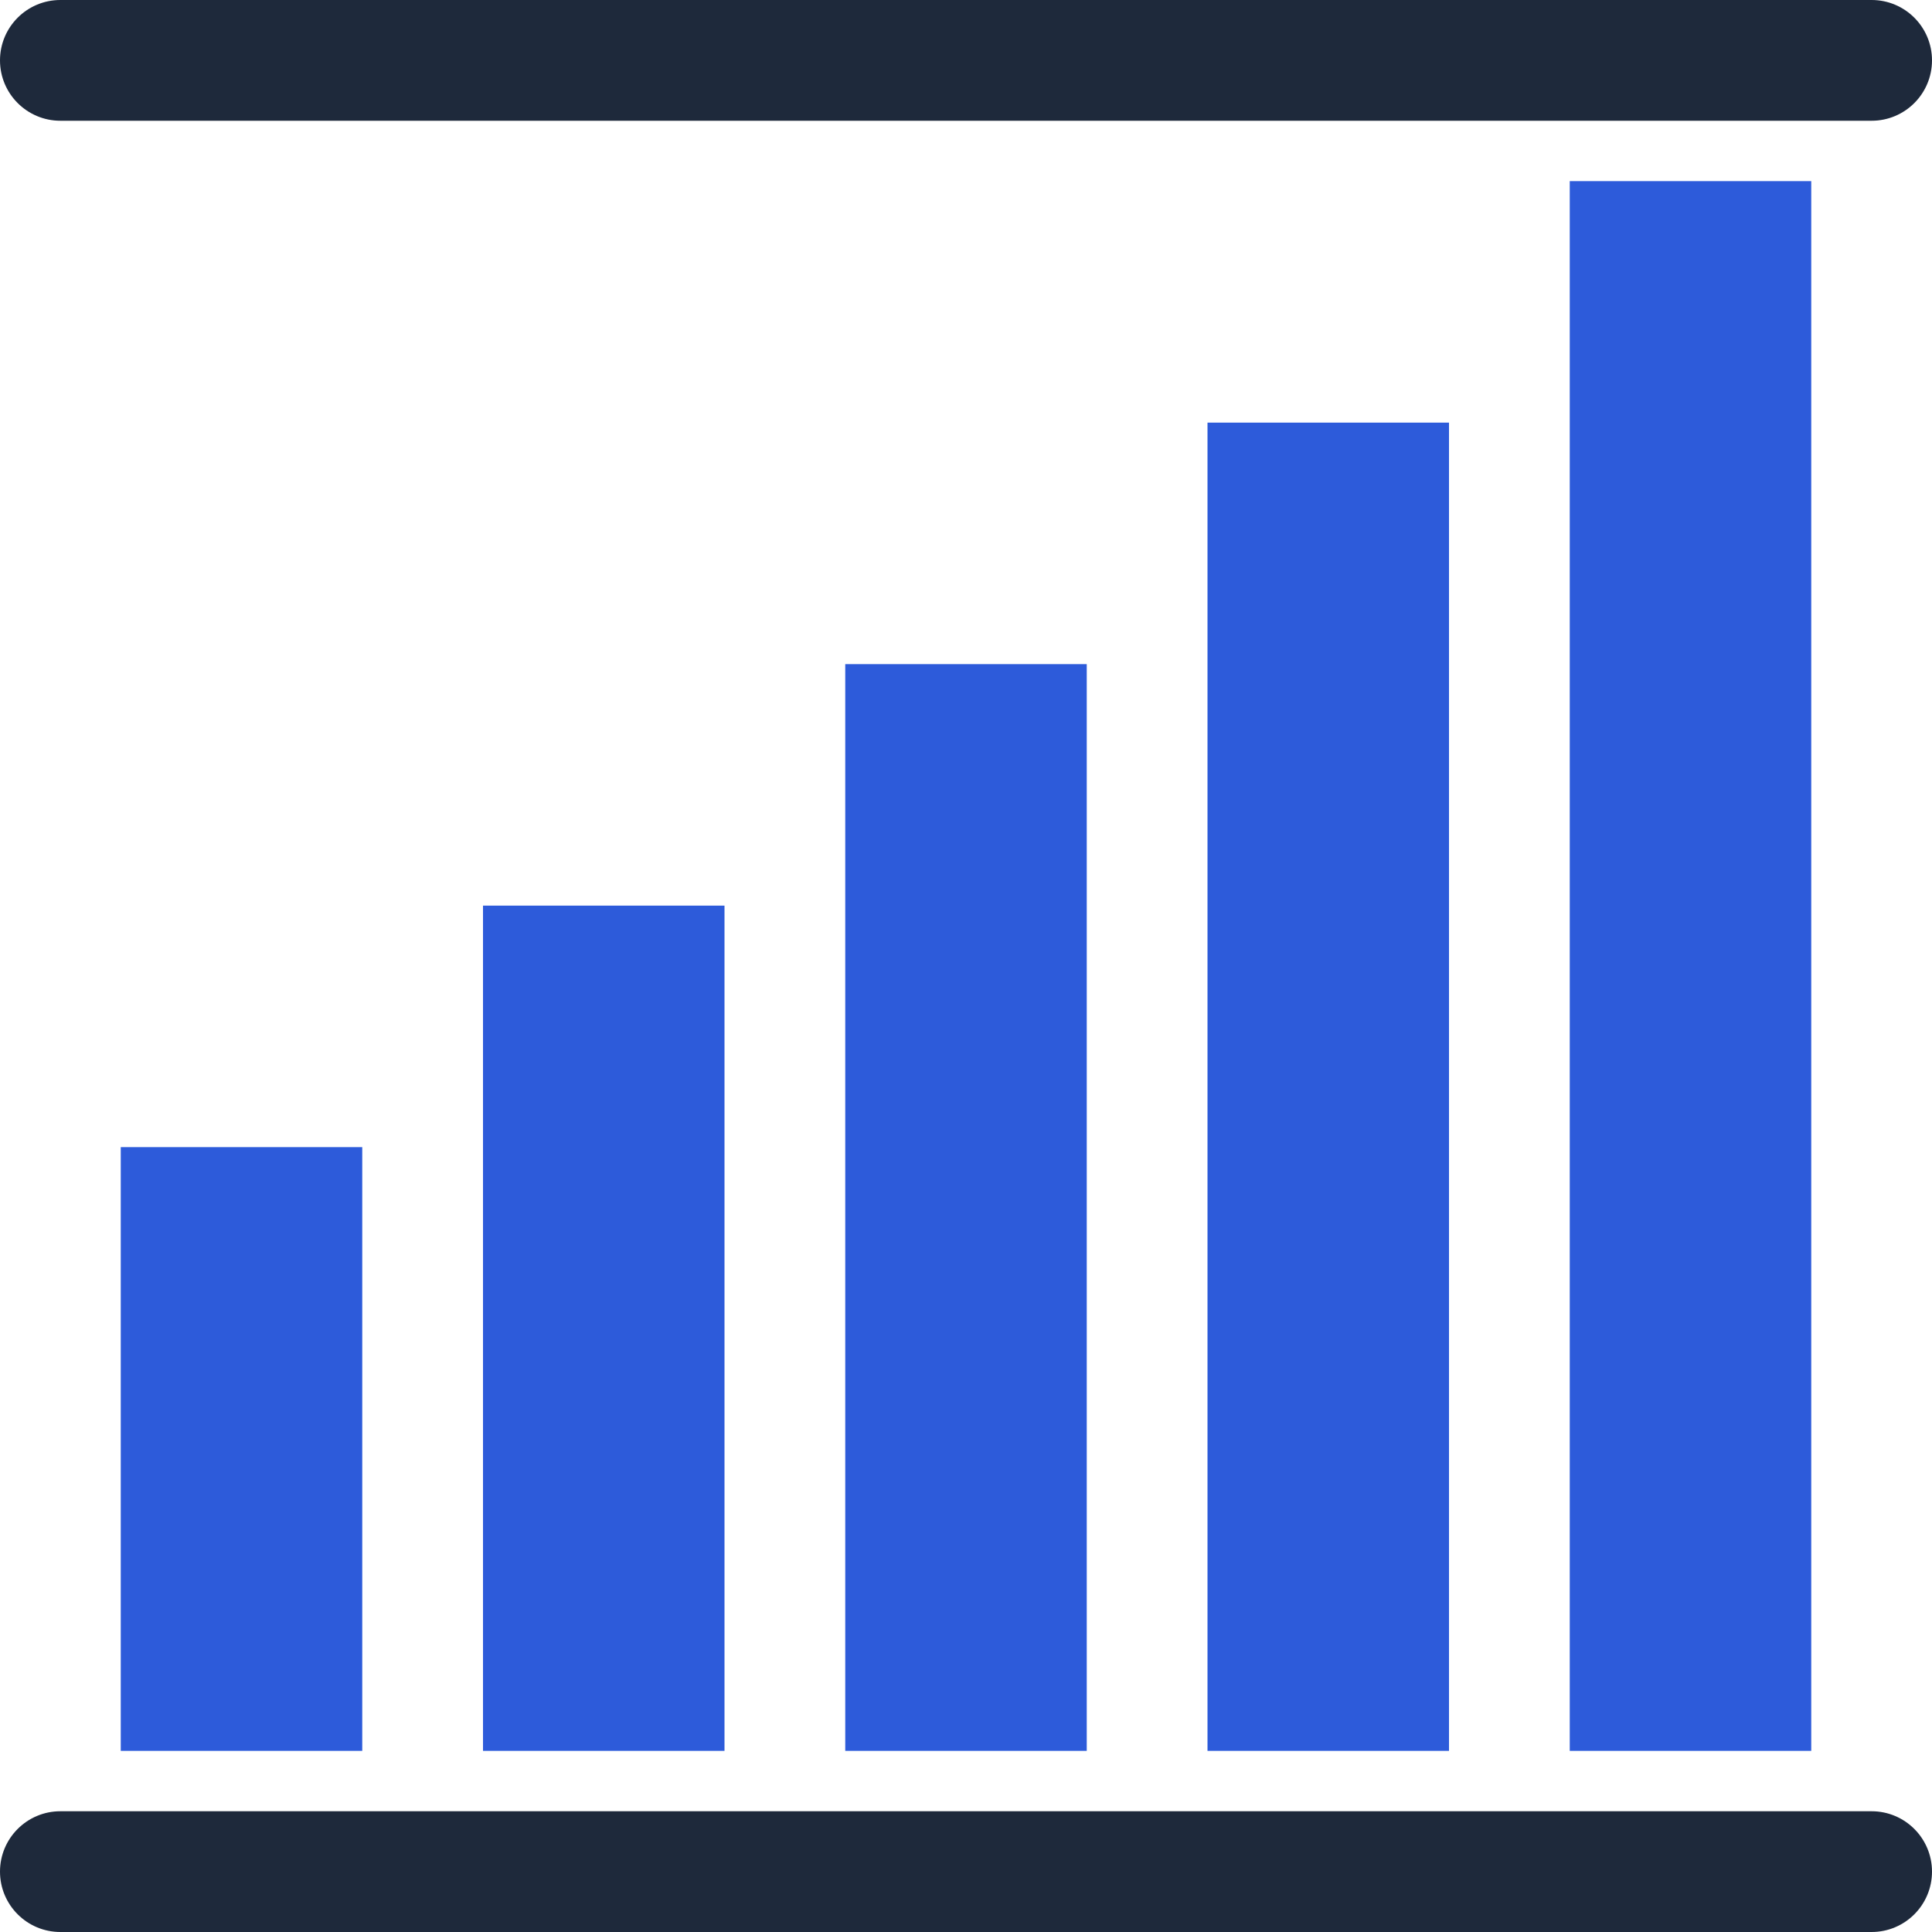
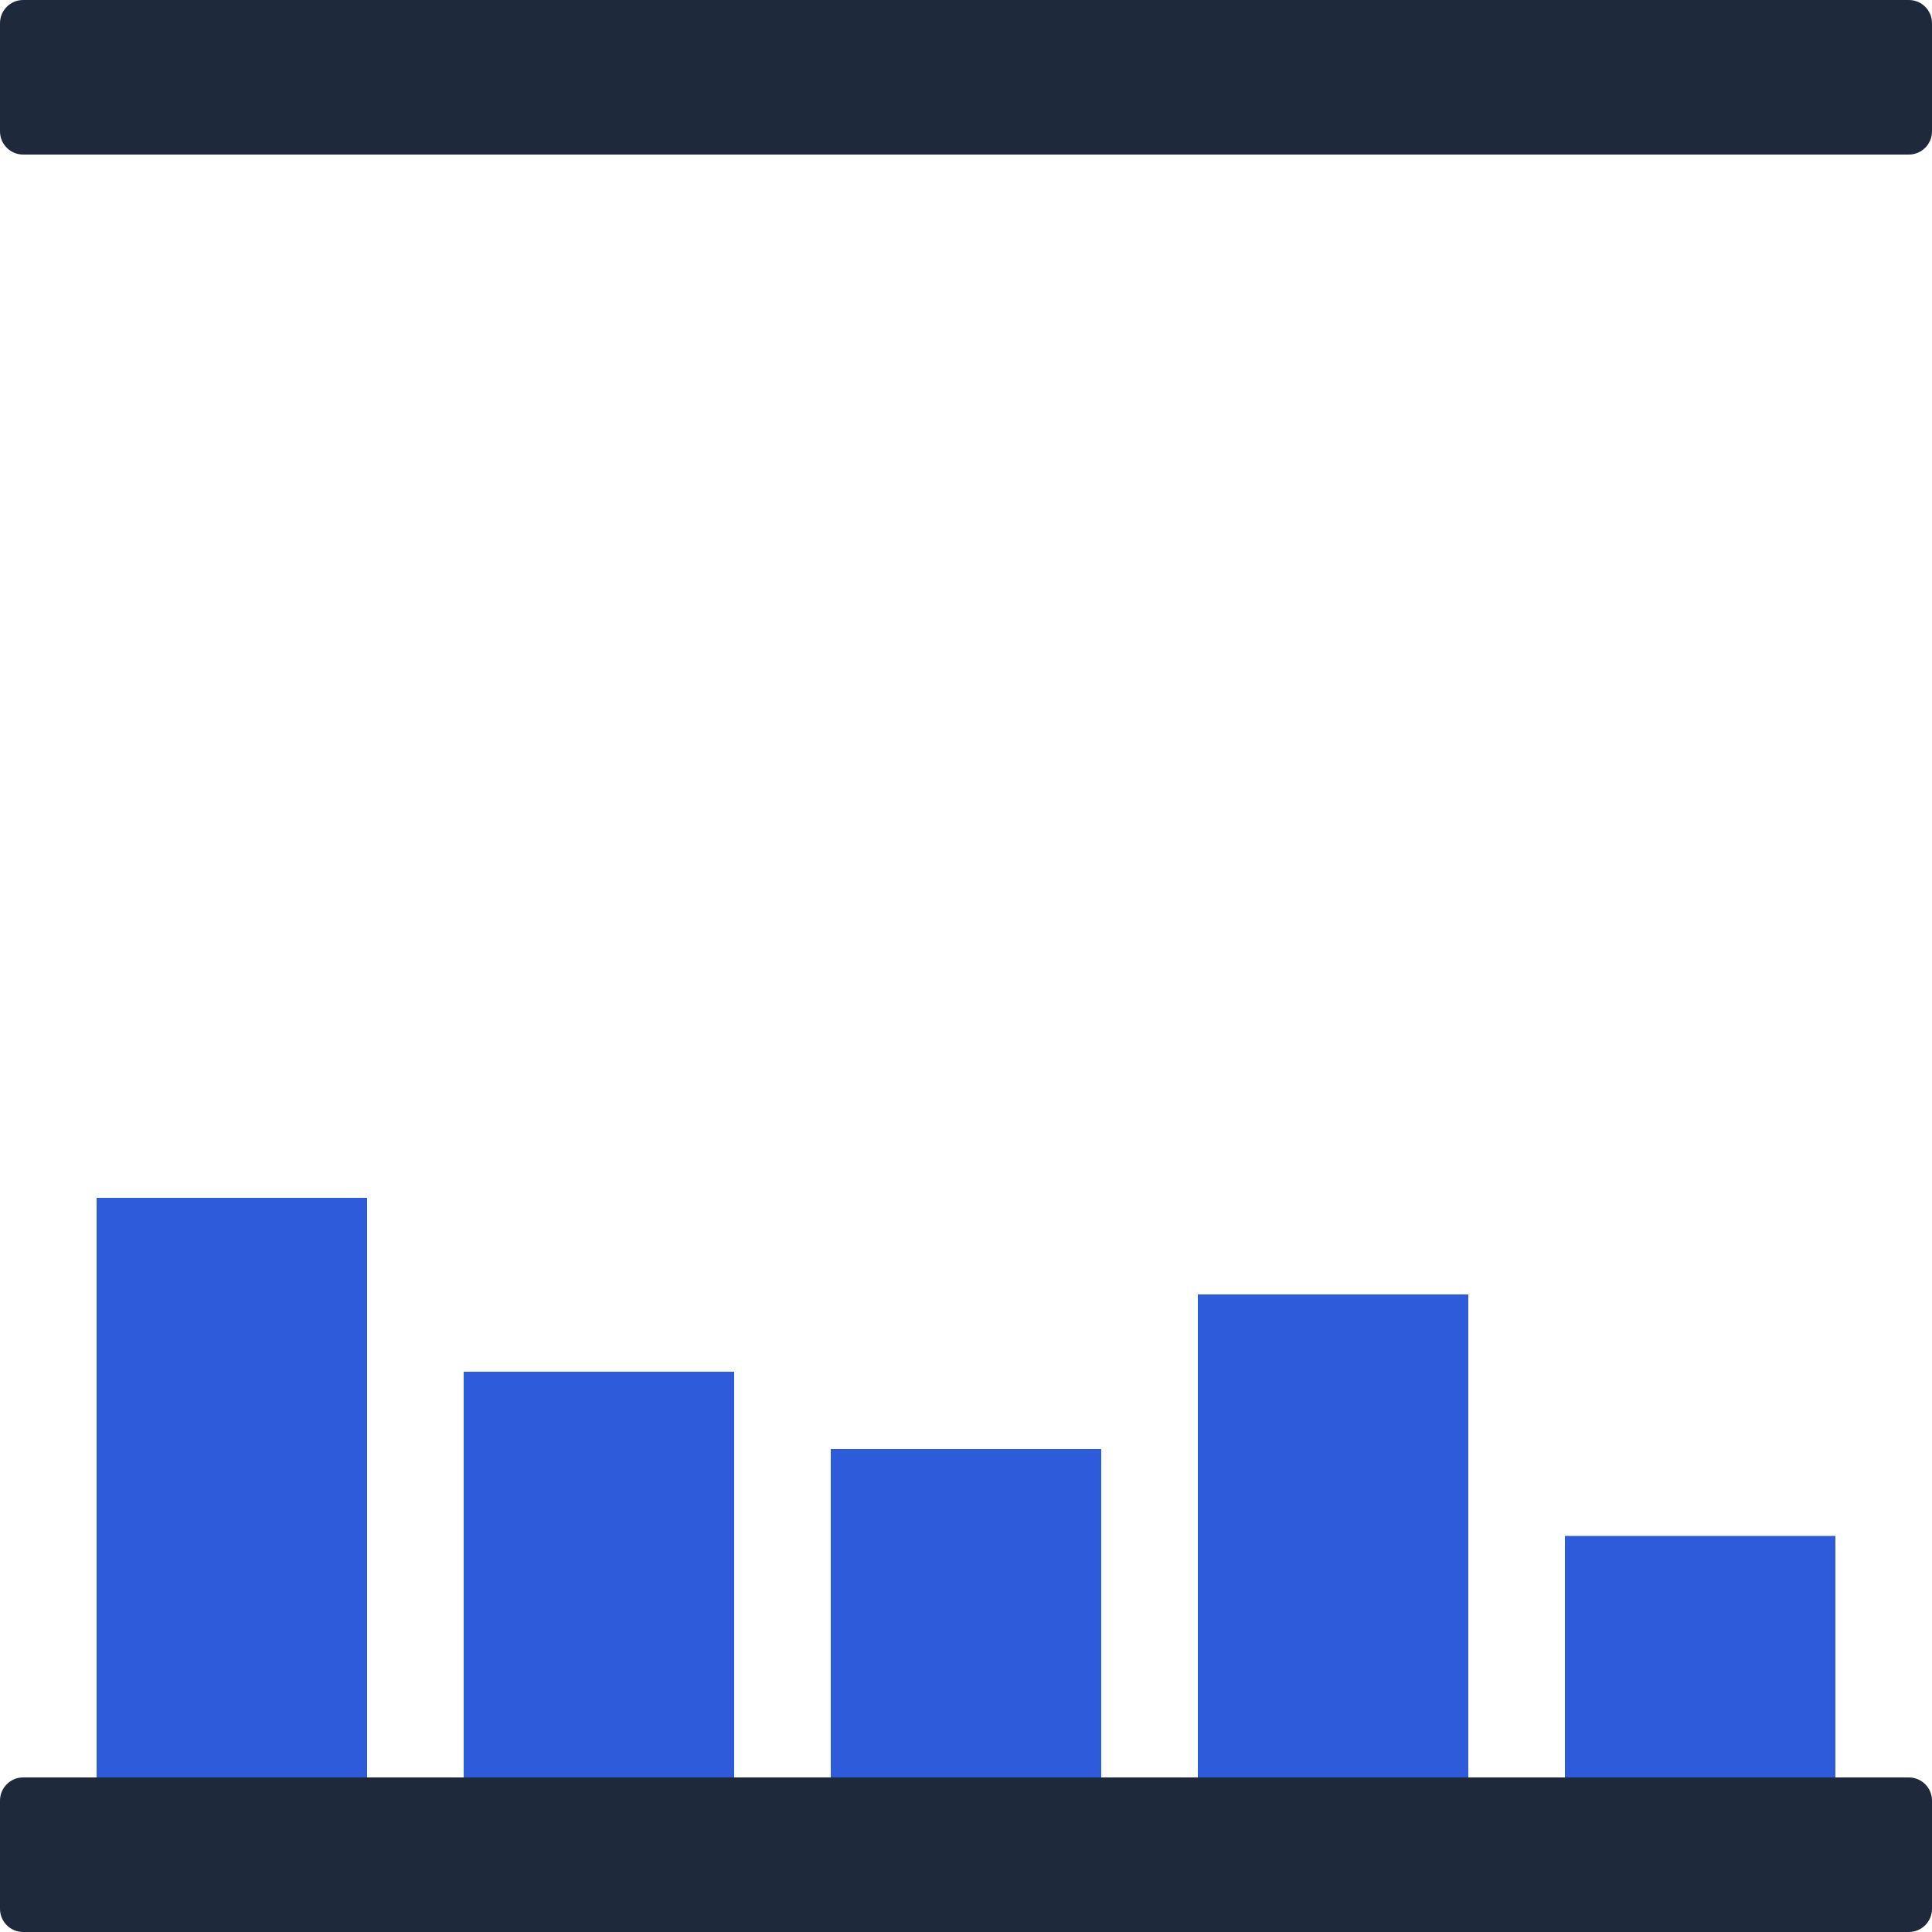
- <svg xmlns="http://www.w3.org/2000/svg" viewBox="0 0 32 32" width="32" height="32">
-   <rect x="0" y="0" width="32" height="2" rx="1" fill="#1E293B" />
-   <rect x="2" y="19" width="4" height="10" fill="#2D5BDA" />
-   <rect x="8" y="15" width="4" height="14" fill="#2D5BDA" />
-   <rect x="14" y="11" width="4" height="18" fill="#2D5BDA" />
-   <rect x="20" y="7" width="4" height="22" fill="#2D5BDA" />
-   <rect x="26" y="3" width="4" height="26" fill="#2D5BDA" />
-   <rect x="0" y="30" width="32" height="2" rx="1" fill="#1E293B" />
+ <svg xmlns="http://www.w3.org/2000/svg" viewBox="0 0 200 200" width="32" height="32">
+   <rect x="0" y="0" width="200" height="16" rx="2.4" fill="#1E293B" />
+   <rect x="10" y="124" width="28" height="60" fill="#2D5BDA" />
+   <rect x="48" y="142" width="28" height="42" fill="#2D5BDA" />
+   <rect x="86" y="150" width="28" height="34" fill="#2D5BDA" />
+   <rect x="124" y="134" width="28" height="50" fill="#2D5BDA" />
+   <rect x="162" y="159" width="28" height="25" fill="#2D5BDA" />
+   <rect x="0" y="184" width="200" height="16" rx="2.4" fill="#1E293B" />
</svg>
